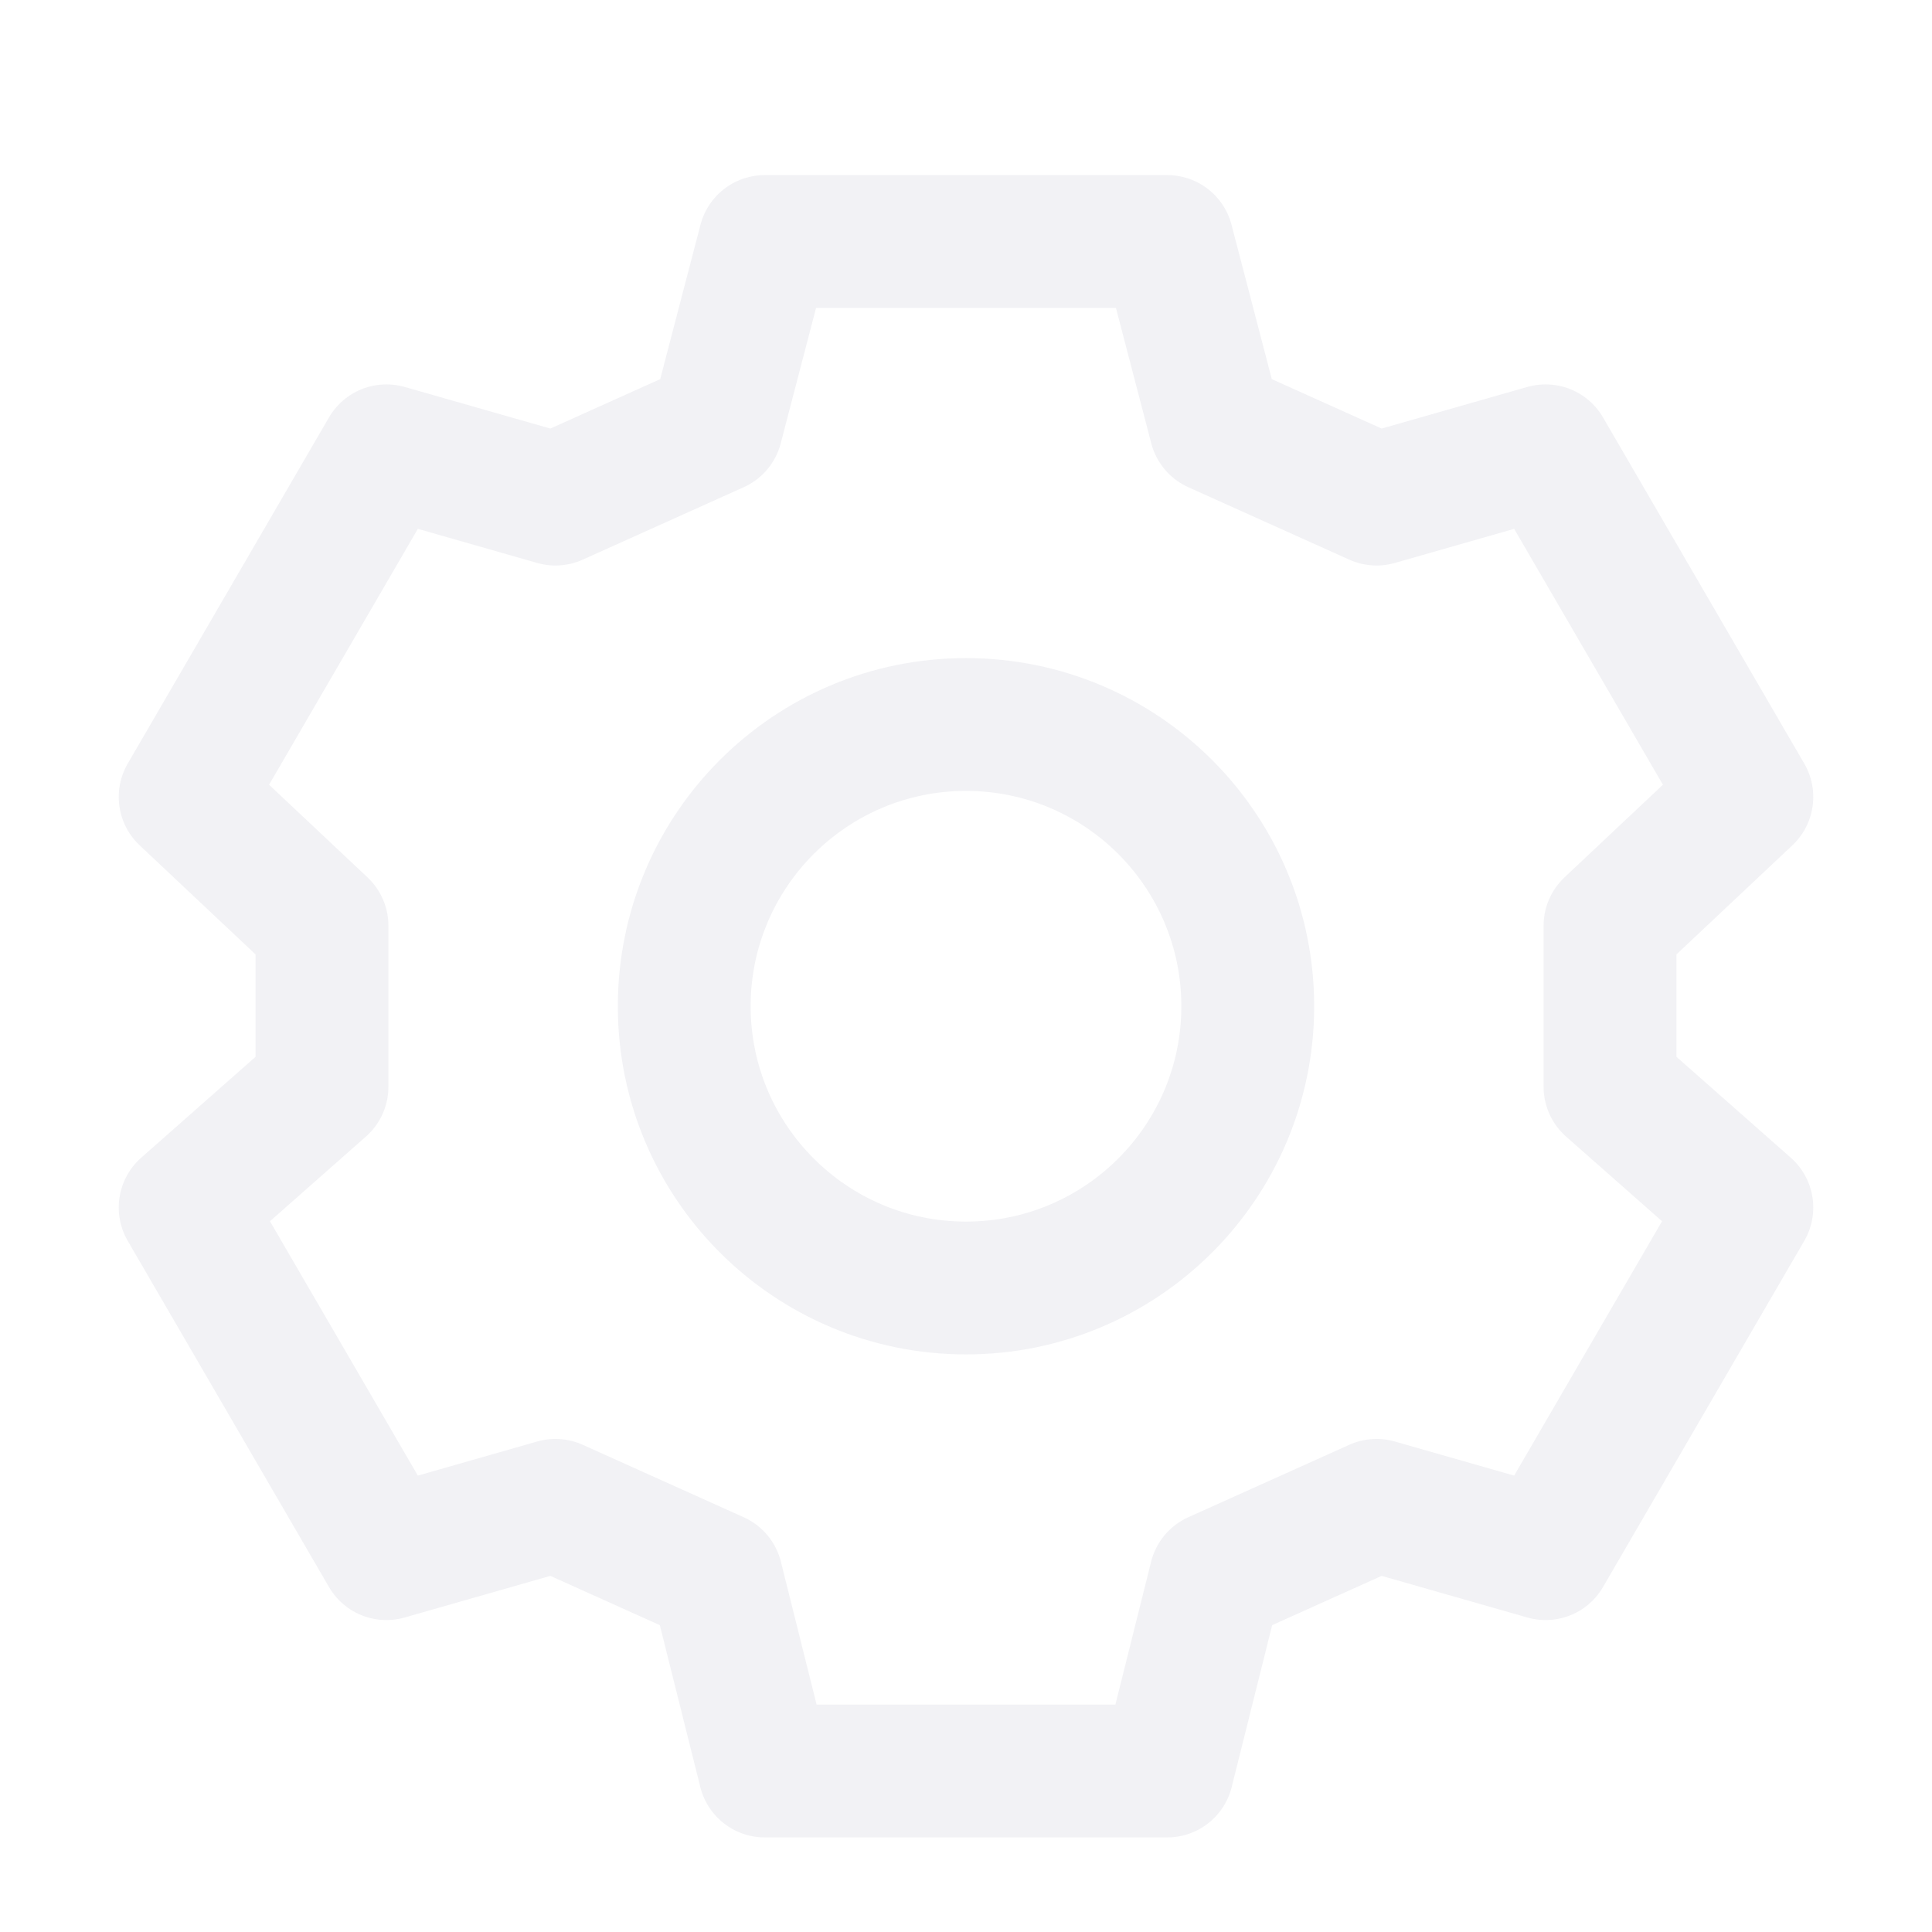
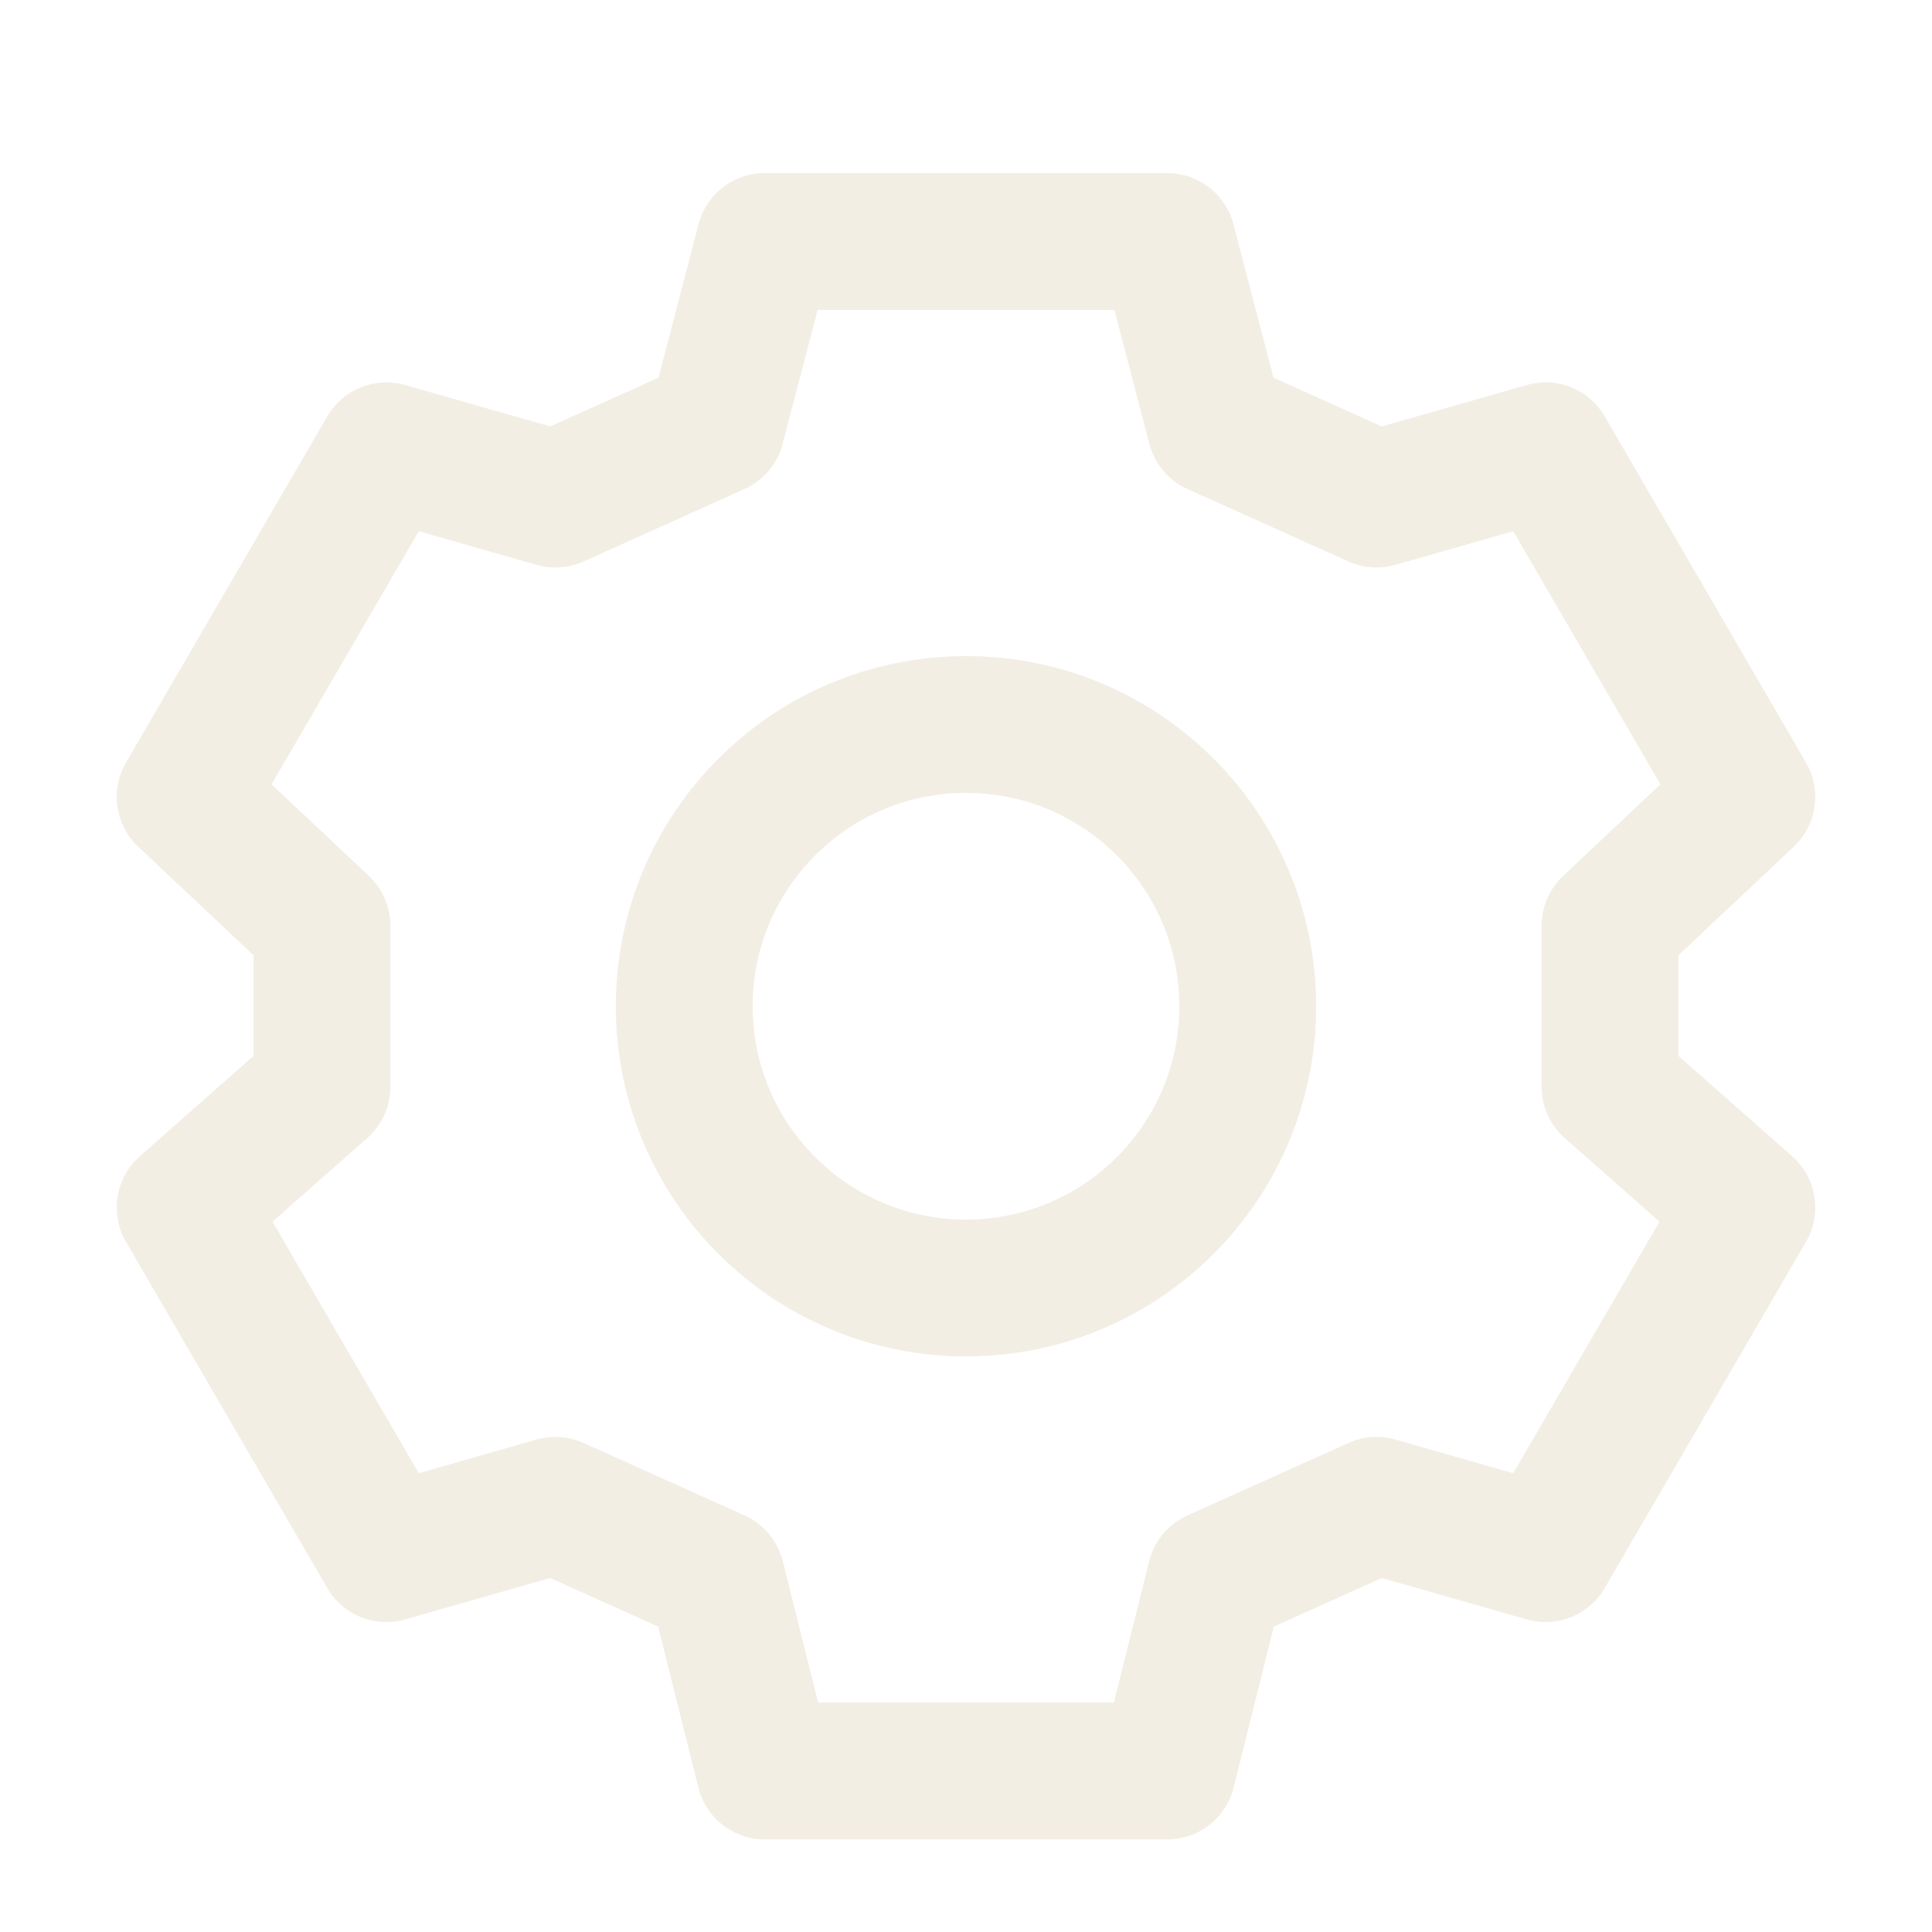
<svg xmlns="http://www.w3.org/2000/svg" width="24" height="24" viewBox="0 0 24 24">
-   <g fill="none" stroke="#f2f2f5" stroke-width="1.65" stroke-linecap="round" stroke-linejoin="round">
+   <g fill="none" stroke="#f3eee4" stroke-width="1.7" stroke-linecap="round" stroke-linejoin="round">
    <path d="m9.5 3-.6 2.3-2 .9-2.1-.6-2.5 4.3L4 11.5v2L2.3 15l2.5 4.3 2.1-.6 2 .9.6 2.4h5l.6-2.4 2-.9 2.1.6 2.5-4.3-1.7-1.5v-2l1.7-1.6-2.5-4.3-2.1.6-2-.9L14.5 3Z" />
    <circle cx="12" cy="12.5" r="3.5" />
  </g>
</svg>
